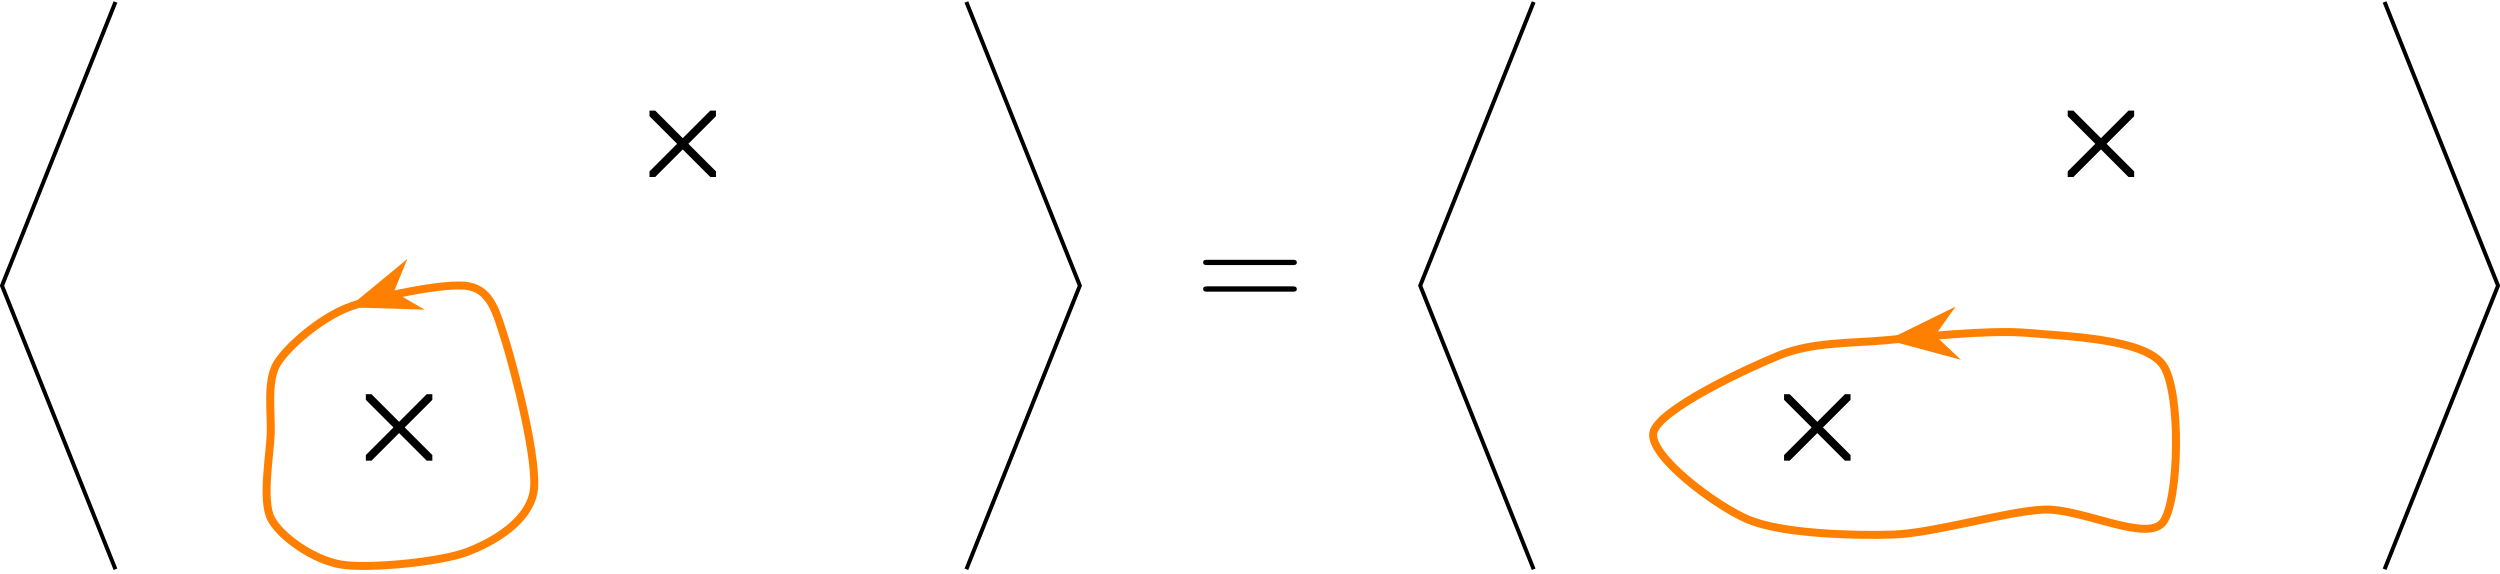
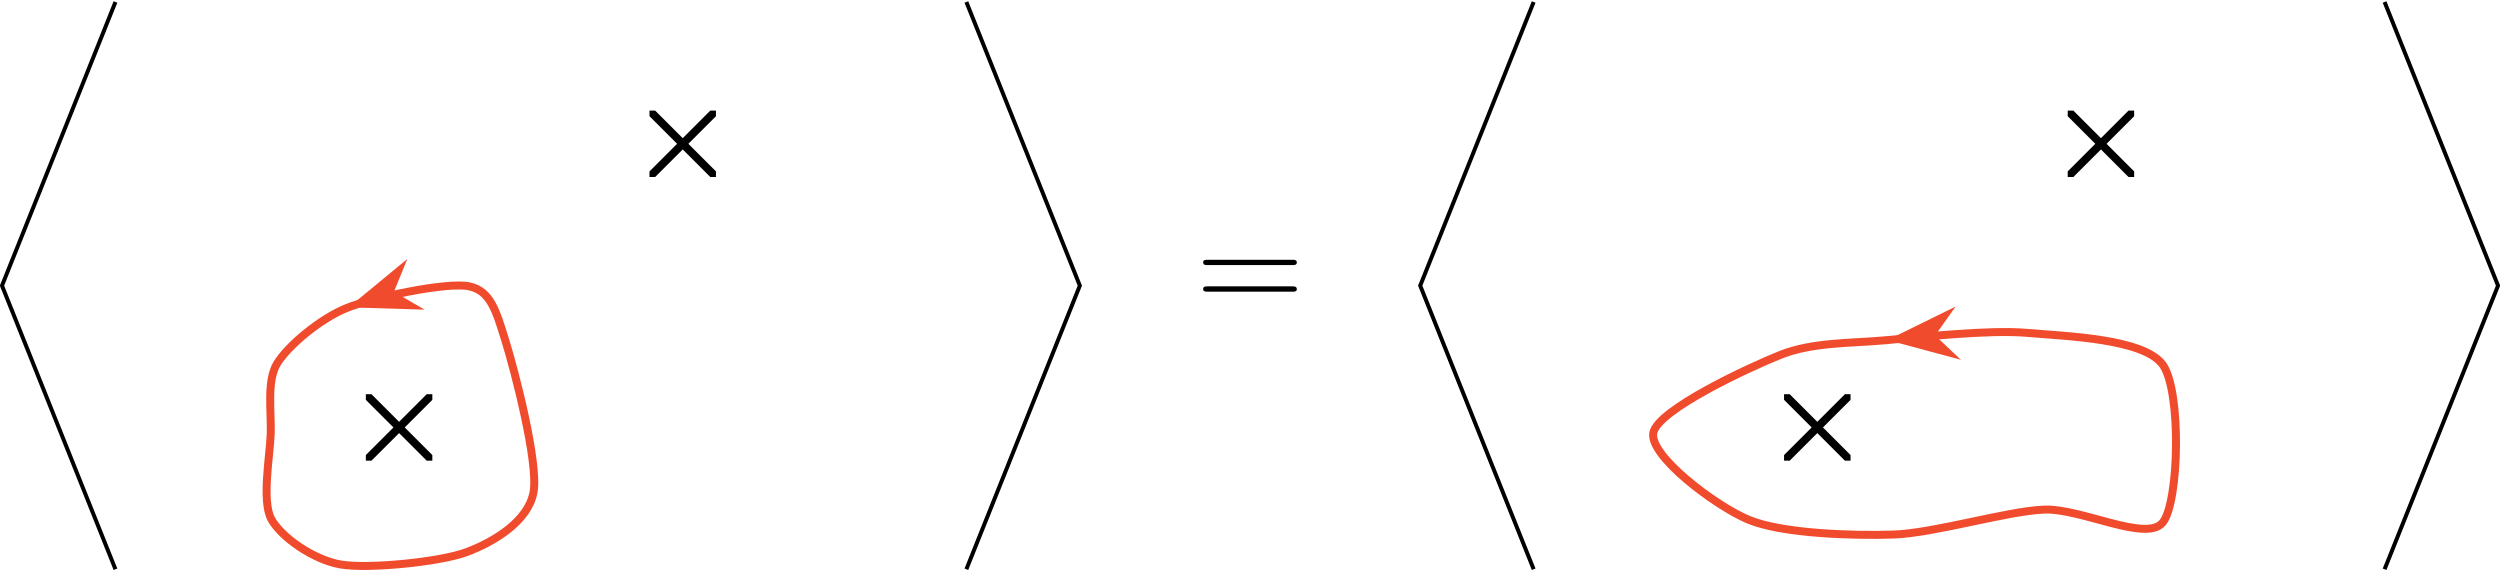
<svg xmlns="http://www.w3.org/2000/svg" xmlns:xlink="http://www.w3.org/1999/xlink" width="249.847pt" height="57.274pt" viewBox="0 0 249.847 57.274" version="1.1">
  <defs>
    <g>
      <symbol overflow="visible" id="glyph0-0">
        <path style="stroke:none;" d="" />
      </symbol>
      <symbol overflow="visible" id="glyph0-1">
        <path style="stroke:none;" d="M 9.688 -4.641 C 9.891 -4.641 10.141 -4.641 10.141 -4.906 C 10.141 -5.172 9.891 -5.172 9.688 -5.172 L 1.234 -5.172 C 1.031 -5.172 0.781 -5.172 0.781 -4.922 C 0.781 -4.641 1.016 -4.641 1.234 -4.641 Z M 9.688 -1.984 C 9.891 -1.984 10.141 -1.984 10.141 -2.234 C 10.141 -2.516 9.891 -2.516 9.688 -2.516 L 1.234 -2.516 C 1.031 -2.516 0.781 -2.516 0.781 -2.25 C 0.781 -1.984 1.016 -1.984 1.234 -1.984 Z M 9.688 -1.984 " />
      </symbol>
    </g>
    <clipPath id="clip1">
      <path d="M 0 0 L 18 0 L 18 57.273 L 0 57.273 Z M 0 0 " />
    </clipPath>
    <clipPath id="clip2">
      <path d="M 90 0 L 114 0 L 114 57.273 L 90 57.273 Z M 90 0 " />
    </clipPath>
    <clipPath id="clip3">
      <path d="M 64.91 11.051 L 71.551 11.051 L 71.551 17.691 L 64.91 17.691 Z M 64.91 11.051 " />
    </clipPath>
    <clipPath id="clip4">
      <path d="M 36.562 39.398 L 43.207 39.398 L 43.207 46.039 L 36.562 46.039 Z M 36.562 39.398 " />
    </clipPath>
    <clipPath id="clip5">
      <path d="M 15 17 L 65 17 L 65 57.273 L 15 57.273 Z M 15 17 " />
    </clipPath>
    <clipPath id="clip6">
      <path d="M 136 0 L 159 0 L 159 57.273 L 136 57.273 Z M 136 0 " />
    </clipPath>
    <clipPath id="clip7">
      <path d="M 232 0 L 249.848 0 L 249.848 57.273 L 232 57.273 Z M 232 0 " />
    </clipPath>
    <clipPath id="clip8">
      <path d="M 206.645 11.051 L 213.285 11.051 L 213.285 17.691 L 206.645 17.691 Z M 206.645 11.051 " />
    </clipPath>
    <clipPath id="clip9">
      <path d="M 178.297 39.398 L 184.941 39.398 L 184.941 46.039 L 178.297 46.039 Z M 178.297 39.398 " />
    </clipPath>
    <clipPath id="clip10">
      <path d="M 153 21 L 229 21 L 229 57.273 L 153 57.273 Z M 153 21 " />
    </clipPath>
  </defs>
  <g id="surface1">
    <g clip-path="url(#clip1)" clip-rule="nonzero">
      <path style="fill:none;stroke-width:0.399;stroke-linecap:butt;stroke-linejoin:miter;stroke:rgb(0%,0%,0%);stroke-opacity:1;stroke-miterlimit:10;" d="M 0.001 -28.346 L -11.339 -0.002 L 0.001 28.346 " transform="matrix(1,0,0,-1,11.538,28.545)" />
    </g>
    <g clip-path="url(#clip2)" clip-rule="nonzero">
      <path style="fill:none;stroke-width:0.399;stroke-linecap:butt;stroke-linejoin:miter;stroke:rgb(0%,0%,0%);stroke-opacity:1;stroke-miterlimit:10;" d="M 85.04 -28.346 L 96.38 -0.002 L 85.04 28.346 " transform="matrix(1,0,0,-1,11.538,28.545)" />
    </g>
    <g clip-path="url(#clip3)" clip-rule="nonzero">
      <path style="fill:none;stroke-width:0.797;stroke-linecap:butt;stroke-linejoin:miter;stroke:rgb(0%,0%,0%);stroke-opacity:1;stroke-miterlimit:10;" d="M 60.013 10.854 L 53.372 17.494 M 53.372 10.854 L 60.013 17.494 " transform="matrix(1,0,0,-1,11.538,28.545)" />
    </g>
    <g clip-path="url(#clip4)" clip-rule="nonzero">
      <path style="fill:none;stroke-width:0.797;stroke-linecap:butt;stroke-linejoin:miter;stroke:rgb(0%,0%,0%);stroke-opacity:1;stroke-miterlimit:10;" d="M 31.669 -17.494 L 25.024 -10.853 M 25.024 -17.494 L 31.669 -10.853 " transform="matrix(1,0,0,-1,11.538,28.545)" />
    </g>
    <g clip-path="url(#clip5)" clip-rule="nonzero">
-       <path style="fill:none;stroke-width:0.797;stroke-linecap:butt;stroke-linejoin:miter;stroke:rgb(100%,50%,0%);stroke-opacity:1;stroke-miterlimit:10;" d="M 35.321 -0.064 C 33.122 0.381 25.763 -1.17 23.103 -2.24 C 20.439 -3.314 17.196 -6.053 16.146 -7.799 C 15.091 -9.545 15.595 -12.666 15.517 -14.822 C 15.439 -16.975 14.599 -21.517 15.571 -23.326 C 16.544 -25.139 19.817 -27.416 22.528 -27.873 C 25.239 -28.33 32.439 -27.631 35.11 -26.627 C 37.782 -25.623 41.247 -23.58 41.782 -20.642 C 42.314 -17.705 39.849 -8.31 38.954 -5.455 C 38.056 -2.6 37.521 -0.514 35.321 -0.064 Z M 35.321 -0.064 " transform="matrix(1,0,0,-1,11.538,28.545)" />
+       <path style="fill:none;stroke-width:0.797;stroke-linecap:butt;stroke-linejoin:miter;stroke:rgb(94.524%,29.335%,17.944%);stroke-opacity:1;stroke-miterlimit:10;" d="M 35.321 -0.064 C 33.122 0.381 25.763 -1.17 23.103 -2.24 C 20.439 -3.314 17.196 -6.053 16.146 -7.799 C 15.091 -9.545 15.595 -12.666 15.517 -14.822 C 15.439 -16.975 14.599 -21.517 15.571 -23.326 C 16.544 -25.139 19.817 -27.416 22.528 -27.873 C 25.239 -28.33 32.439 -27.631 35.11 -26.627 C 37.782 -25.623 41.247 -23.58 41.782 -20.642 C 42.314 -17.705 39.849 -8.31 38.954 -5.455 C 38.056 -2.6 37.521 -0.514 35.321 -0.064 Z M 35.321 -0.064 " transform="matrix(1,0,0,-1,11.538,28.545)" />
    </g>
-     <path style="fill-rule:nonzero;fill:rgb(100%,50%,0%);fill-opacity:1;stroke-width:0.399;stroke-linecap:butt;stroke-linejoin:miter;stroke:rgb(100%,50%,0%);stroke-opacity:1;stroke-miterlimit:10;" d="M 6.519 0 L 0.644 2.21 L 2.568 0 L 0.644 -2.211 Z M 6.519 0 " transform="matrix(-0.94624,0.32336,0.32336,0.94624,41.54746,28.42325)" />
+     <path style="fill-rule:nonzero;fill:rgb(94.524%,29.335%,17.944%);fill-opacity:1;stroke-width:0.399;stroke-linecap:butt;stroke-linejoin:miter;stroke:rgb(94.524%,29.335%,17.944%);stroke-opacity:1;stroke-miterlimit:10;" d="M 6.519 0 L 0.644 2.21 L 2.568 0 L 0.644 -2.211 Z M 6.519 0 " transform="matrix(-0.94624,0.32336,0.32336,0.94624,41.54746,28.42325)" />
    <g style="fill:rgb(0%,0%,0%);fill-opacity:1;">
      <use xlink:href="#glyph0-1" x="119.461" y="31.134" />
    </g>
    <g clip-path="url(#clip6)" clip-rule="nonzero">
      <path style="fill:none;stroke-width:0.399;stroke-linecap:butt;stroke-linejoin:miter;stroke:rgb(0%,0%,0%);stroke-opacity:1;stroke-miterlimit:10;" d="M 141.735 -28.346 L 130.396 -0.002 L 141.735 28.346 " transform="matrix(1,0,0,-1,11.538,28.545)" />
    </g>
    <g clip-path="url(#clip7)" clip-rule="nonzero">
      <path style="fill:none;stroke-width:0.399;stroke-linecap:butt;stroke-linejoin:miter;stroke:rgb(0%,0%,0%);stroke-opacity:1;stroke-miterlimit:10;" d="M 226.774 -28.346 L 238.114 -0.002 L 226.774 28.346 " transform="matrix(1,0,0,-1,11.538,28.545)" />
    </g>
    <g clip-path="url(#clip8)" clip-rule="nonzero">
      <path style="fill:none;stroke-width:0.797;stroke-linecap:butt;stroke-linejoin:miter;stroke:rgb(0%,0%,0%);stroke-opacity:1;stroke-miterlimit:10;" d="M 201.747 10.854 L 195.107 17.494 M 195.107 10.854 L 201.747 17.494 " transform="matrix(1,0,0,-1,11.538,28.545)" />
    </g>
    <g clip-path="url(#clip9)" clip-rule="nonzero">
      <path style="fill:none;stroke-width:0.797;stroke-linecap:butt;stroke-linejoin:miter;stroke:rgb(0%,0%,0%);stroke-opacity:1;stroke-miterlimit:10;" d="M 173.403 -17.494 L 166.759 -10.853 M 166.759 -17.494 L 173.403 -10.853 " transform="matrix(1,0,0,-1,11.538,28.545)" />
    </g>
    <g clip-path="url(#clip10)" clip-rule="nonzero">
-       <path style="fill:none;stroke-width:0.797;stroke-linecap:butt;stroke-linejoin:miter;stroke:rgb(100%,50%,0%);stroke-opacity:1;stroke-miterlimit:10;" d="M 191.052 -4.721 C 187.189 -4.385 180.2 -5.166 176.778 -5.471 C 173.353 -5.775 169.579 -5.646 166.376 -6.928 C 163.173 -8.209 154.138 -12.42 153.692 -14.705 C 153.247 -16.986 159.833 -21.963 163.165 -23.377 C 166.497 -24.787 173.599 -25.014 177.696 -24.877 C 181.794 -24.736 188.97 -22.549 192.704 -22.385 C 196.435 -22.217 202.946 -25.685 204.599 -23.678 C 206.251 -21.67 206.489 -10.541 204.61 -7.912 C 202.728 -5.283 194.911 -5.06 191.052 -4.721 Z M 191.052 -4.721 " transform="matrix(1,0,0,-1,11.538,28.545)" />
+       <path style="fill:none;stroke-width:0.797;stroke-linecap:butt;stroke-linejoin:miter;stroke:rgb(94.524%,29.335%,17.944%);stroke-opacity:1;stroke-miterlimit:10;" d="M 191.052 -4.721 C 187.189 -4.385 180.2 -5.166 176.778 -5.471 C 173.353 -5.775 169.579 -5.646 166.376 -6.928 C 163.173 -8.209 154.138 -12.42 153.692 -14.705 C 153.247 -16.986 159.833 -21.963 163.165 -23.377 C 166.497 -24.787 173.599 -25.014 177.696 -24.877 C 181.794 -24.736 188.97 -22.549 192.704 -22.385 C 196.435 -22.217 202.946 -25.685 204.599 -23.678 C 206.251 -21.67 206.489 -10.541 204.61 -7.912 C 202.728 -5.283 194.911 -5.06 191.052 -4.721 Z M 191.052 -4.721 " transform="matrix(1,0,0,-1,11.538,28.545)" />
    </g>
-     <path style="fill-rule:nonzero;fill:rgb(100%,50%,0%);fill-opacity:1;stroke-width:0.399;stroke-linecap:butt;stroke-linejoin:miter;stroke:rgb(100%,50%,0%);stroke-opacity:1;stroke-miterlimit:10;" d="M 6.519 -0.001 L 0.644 2.21 L 2.567 0.001 L 0.643 -2.209 Z M 6.519 -0.001 " transform="matrix(-0.9952,0.09735,0.09735,0.9952,195.6833,33.2964)" />
+     <path style="fill-rule:nonzero;fill:rgb(94.524%,29.335%,17.944%);fill-opacity:1;stroke-width:0.399;stroke-linecap:butt;stroke-linejoin:miter;stroke:rgb(94.524%,29.335%,17.944%);stroke-opacity:1;stroke-miterlimit:10;" d="M 6.519 -0.001 L 0.644 2.21 L 2.567 0.001 L 0.643 -2.209 Z M 6.519 -0.001 " transform="matrix(-0.9952,0.09735,0.09735,0.9952,195.6833,33.2964)" />
  </g>
</svg>
